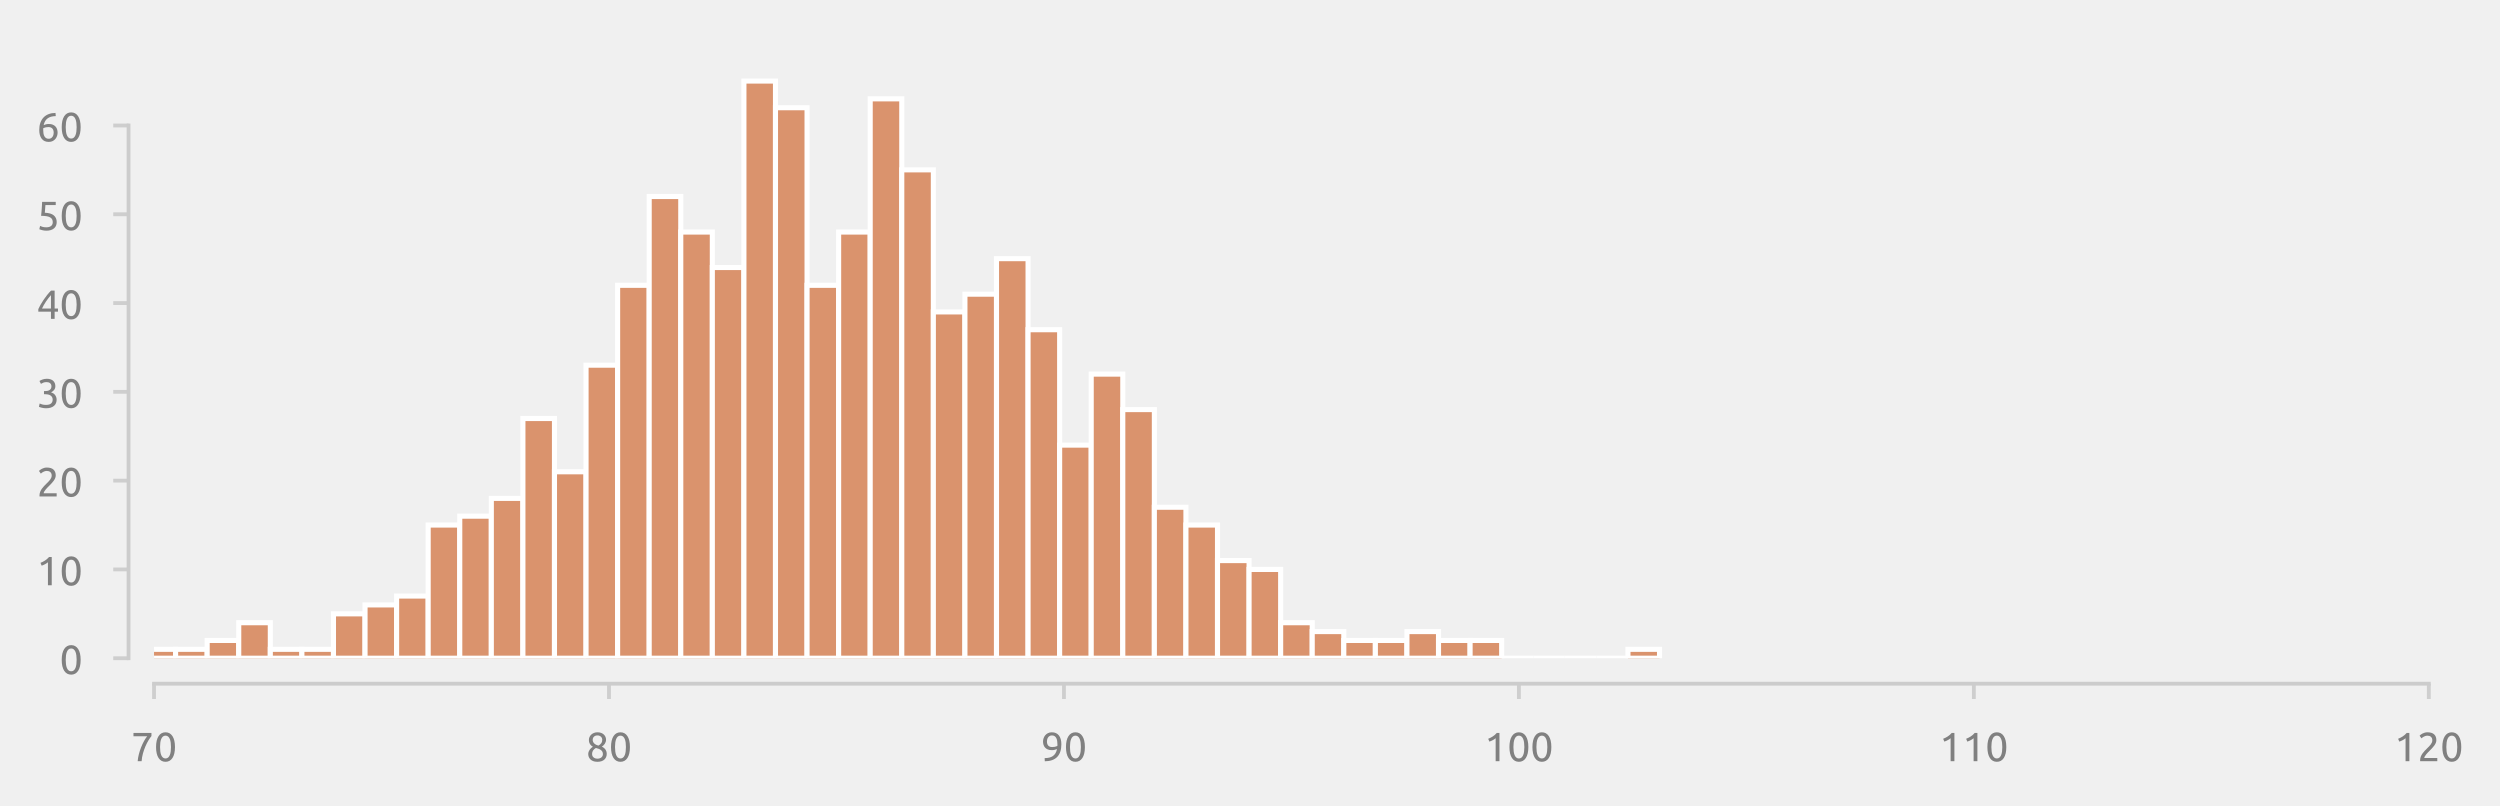
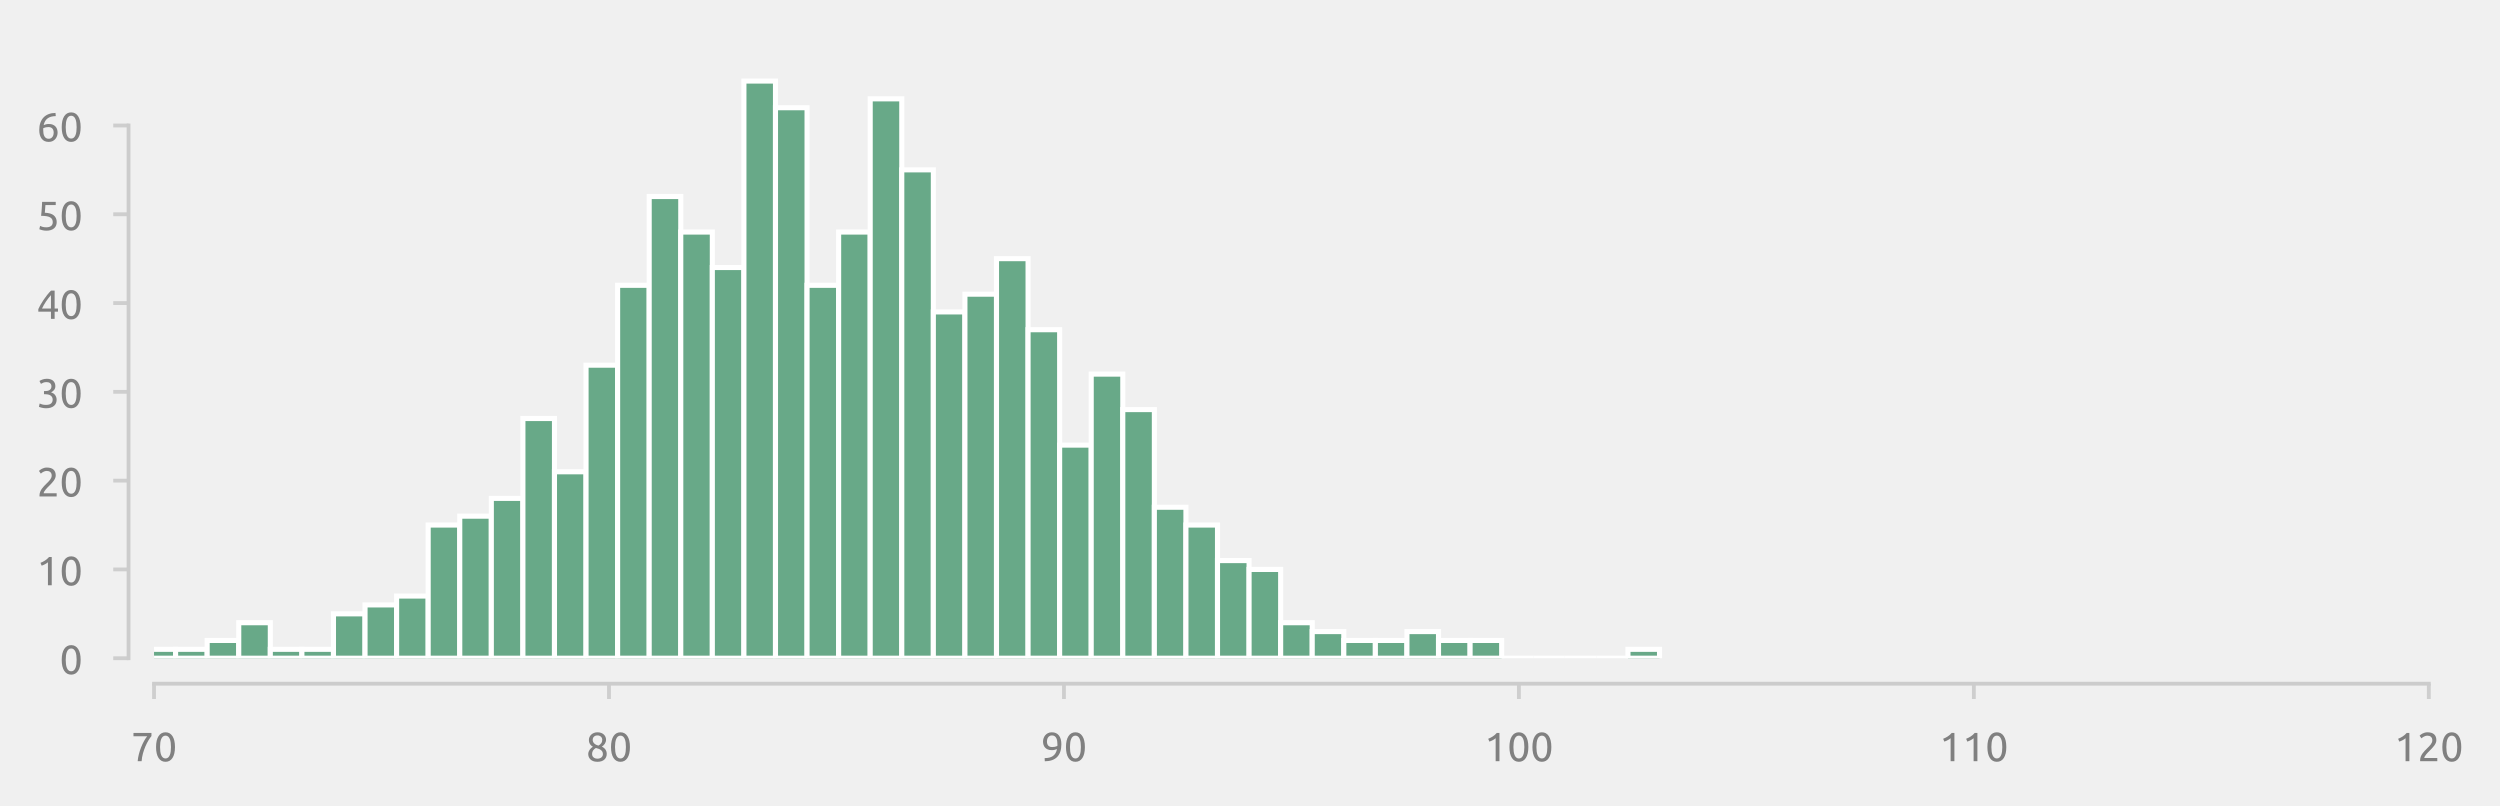
<svg xmlns="http://www.w3.org/2000/svg" xmlns:xlink="http://www.w3.org/1999/xlink" width="490.594pt" height="158.055pt" viewBox="0 0 490.594 158.055" version="1.1">
  <defs>
    <style type="text/css">*{stroke-linejoin: round; stroke-linecap: butt}</style>
  </defs>
  <g id="figure_1">
    <g id="patch_1">
      <path d="M 0 158.055  L 490.594 158.055  L 490.594 0  L 0 0  L 0 158.055  z " style="fill: none" />
    </g>
    <g id="axes_1">
      <g id="patch_2">
        <path d="M 30.225 129.168  L 476.625 129.168  L 476.625 7.2  L 30.225 7.2  L 30.225 129.168  z " style="fill: none" />
      </g>
      <g id="matplotlib.axis_1">
        <g id="xtick_1">
          <g id="line2d_1">
            <defs>
-               <path id="m1a60e7d90f" d="M 0 0  L 0 3  " style="stroke: #cecece; stroke-width: 0.75" />
+               <path id="m3b7f881c2c" d="M 0 0  L 0 3  " style="stroke: #cecece; stroke-width: 0.75" />
            </defs>
            <g>
-               <use xlink:href="#m1a60e7d90f" x="30.225" y="134.168" style="fill: #cecece; stroke: #cecece; stroke-width: 0.75" />
+               <use xlink:href="#m3b7f881c2c" x="30.225" y="134.168" style="fill: #cecece; stroke: #cecece; stroke-width: 0.75" />
            </g>
          </g>
          <g id="text_1">
            <g style="fill: #808080" transform="translate(25.7125 149.3755) scale(0.08 -0.08)">
              <defs>
                <path id="Ubuntu-37" d="M 1043 0  Q 1082 512 1226 1078  Q 1370 1645 1581 2179  Q 1792 2714 2045 3171  Q 2298 3629 2541 3917  L 384 3917  L 384 4435  L 3206 4435  L 3206 3942  Q 2995 3699 2739 3273  Q 2483 2848 2256 2320  Q 2029 1792 1865 1193  Q 1702 595 1664 0  L 1043 0  z " transform="scale(0.015625)" />
                <path id="Ubuntu-30" d="M 320 2221  Q 320 3334 713 3936  Q 1107 4538 1805 4538  Q 2502 4538 2896 3936  Q 3290 3334 3290 2221  Q 3290 1107 2896 505  Q 2502 -96 1805 -96  Q 1107 -96 713 505  Q 320 1107 320 2221  z M 2662 2221  Q 2662 2586 2620 2912  Q 2579 3238 2480 3481  Q 2381 3725 2214 3869  Q 2048 4013 1805 4013  Q 1562 4013 1395 3869  Q 1229 3725 1129 3481  Q 1030 3238 988 2912  Q 947 2586 947 2221  Q 947 1856 988 1529  Q 1030 1203 1129 960  Q 1229 717 1395 573  Q 1562 429 1805 429  Q 2048 429 2214 573  Q 2381 717 2480 960  Q 2579 1203 2620 1529  Q 2662 1856 2662 2221  z " transform="scale(0.015625)" />
              </defs>
              <use xlink:href="#Ubuntu-37" />
              <use xlink:href="#Ubuntu-30" x="56.4" />
            </g>
          </g>
        </g>
        <g id="xtick_2">
          <g id="line2d_2">
            <g>
-               <use xlink:href="#m1a60e7d90f" x="119.505" y="134.168" style="fill: #cecece; stroke: #cecece; stroke-width: 0.75" />
+               <use xlink:href="#m3b7f881c2c" x="119.505" y="134.168" style="fill: #cecece; stroke: #cecece; stroke-width: 0.75" />
            </g>
          </g>
          <g id="text_2">
            <g style="fill: #808080" transform="translate(114.9925 149.3755) scale(0.08 -0.08)">
              <defs>
                <path id="Ubuntu-38" d="M 3258 1152  Q 3258 883 3165 656  Q 3072 429 2889 259  Q 2707 90 2432 -3  Q 2157 -96 1798 -96  Q 1382 -96 1104 22  Q 826 141 659 320  Q 493 499 422 713  Q 352 928 352 1120  Q 352 1306 413 1475  Q 474 1645 573 1792  Q 672 1939 803 2057  Q 934 2176 1082 2266  Q 454 2624 454 3322  Q 454 3565 550 3785  Q 646 4006 822 4172  Q 998 4339 1248 4438  Q 1498 4538 1805 4538  Q 2163 4538 2419 4429  Q 2675 4320 2838 4150  Q 3002 3981 3075 3776  Q 3149 3571 3149 3379  Q 3149 3194 3094 3030  Q 3040 2867 2947 2726  Q 2854 2586 2736 2477  Q 2618 2368 2490 2285  Q 3245 1926 3258 1152  z M 954 1114  Q 954 998 995 873  Q 1037 749 1139 643  Q 1242 538 1402 467  Q 1562 397 1805 397  Q 2022 397 2185 461  Q 2349 525 2451 624  Q 2554 723 2605 851  Q 2656 979 2656 1114  Q 2656 1318 2579 1472  Q 2502 1626 2358 1741  Q 2214 1856 2012 1936  Q 1811 2016 1555 2074  Q 1267 1914 1110 1677  Q 954 1440 954 1114  z M 2554 3386  Q 2554 3482 2512 3597  Q 2470 3712 2380 3811  Q 2291 3910 2150 3977  Q 2010 4045 1805 4045  Q 1600 4045 1456 3981  Q 1312 3917 1222 3817  Q 1133 3718 1091 3600  Q 1050 3482 1050 3366  Q 1050 3226 1101 3085  Q 1152 2944 1261 2822  Q 1370 2701 1546 2605  Q 1722 2509 1965 2451  Q 2234 2611 2394 2825  Q 2554 3040 2554 3386  z " transform="scale(0.015625)" />
              </defs>
              <use xlink:href="#Ubuntu-38" />
              <use xlink:href="#Ubuntu-30" x="56.4" />
            </g>
          </g>
        </g>
        <g id="xtick_3">
          <g id="line2d_3">
            <g>
-               <use xlink:href="#m1a60e7d90f" x="208.785" y="134.168" style="fill: #cecece; stroke: #cecece; stroke-width: 0.75" />
+               <use xlink:href="#m3b7f881c2c" x="208.785" y="134.168" style="fill: #cecece; stroke: #cecece; stroke-width: 0.75" />
            </g>
          </g>
          <g id="text_3">
            <g style="fill: #808080" transform="translate(204.2725 149.3755) scale(0.08 -0.08)">
              <defs>
                <path id="Ubuntu-39" d="M 3206 2662  Q 3206 1344 2550 669  Q 1894 -6 602 -13  L 582 486  Q 986 486 1309 563  Q 1632 640 1875 809  Q 2118 979 2281 1248  Q 2445 1517 2522 1907  Q 2355 1830 2144 1782  Q 1933 1734 1709 1734  Q 1331 1734 1068 1846  Q 806 1958 640 2147  Q 474 2336 400 2582  Q 326 2829 326 3098  Q 326 3334 409 3590  Q 493 3846 662 4057  Q 832 4269 1094 4403  Q 1357 4538 1715 4538  Q 2080 4538 2358 4410  Q 2637 4282 2825 4038  Q 3014 3795 3110 3446  Q 3206 3098 3206 2662  z M 1773 2221  Q 1997 2221 2195 2262  Q 2394 2304 2579 2387  Q 2586 2458 2586 2525  Q 2586 2592 2586 2662  Q 2586 2938 2547 3190  Q 2509 3443 2409 3632  Q 2310 3821 2144 3933  Q 1978 4045 1722 4045  Q 1510 4045 1363 3955  Q 1216 3866 1120 3728  Q 1024 3590 982 3427  Q 941 3264 941 3110  Q 941 2675 1149 2448  Q 1357 2221 1773 2221  z " transform="scale(0.015625)" />
              </defs>
              <use xlink:href="#Ubuntu-39" />
              <use xlink:href="#Ubuntu-30" x="56.4" />
            </g>
          </g>
        </g>
        <g id="xtick_4">
          <g id="line2d_4">
            <g>
-               <use xlink:href="#m1a60e7d90f" x="298.065" y="134.168" style="fill: #cecece; stroke: #cecece; stroke-width: 0.75" />
+               <use xlink:href="#m3b7f881c2c" x="298.065" y="134.168" style="fill: #cecece; stroke: #cecece; stroke-width: 0.75" />
            </g>
          </g>
          <g id="text_4">
            <g style="fill: #808080" transform="translate(291.2962 149.3755) scale(0.08 -0.08)">
              <defs>
                <path id="Ubuntu-31" d="M 595 3520  Q 960 3661 1305 3881  Q 1651 4102 1939 4435  L 2362 4435  L 2362 0  L 1766 0  L 1766 3610  Q 1690 3539 1578 3462  Q 1466 3386 1334 3315  Q 1203 3245 1059 3181  Q 915 3117 781 3072  L 595 3520  z " transform="scale(0.015625)" />
              </defs>
              <use xlink:href="#Ubuntu-31" />
              <use xlink:href="#Ubuntu-30" x="56.4" />
              <use xlink:href="#Ubuntu-30" x="112.8" />
            </g>
          </g>
        </g>
        <g id="xtick_5">
          <g id="line2d_5">
            <g>
-               <use xlink:href="#m1a60e7d90f" x="387.345" y="134.168" style="fill: #cecece; stroke: #cecece; stroke-width: 0.75" />
+               <use xlink:href="#m3b7f881c2c" x="387.345" y="134.168" style="fill: #cecece; stroke: #cecece; stroke-width: 0.75" />
            </g>
          </g>
          <g id="text_5">
            <g style="fill: #808080" transform="translate(380.5763 149.3755) scale(0.08 -0.08)">
              <use xlink:href="#Ubuntu-31" />
              <use xlink:href="#Ubuntu-31" x="56.4" />
              <use xlink:href="#Ubuntu-30" x="112.8" />
            </g>
          </g>
        </g>
        <g id="xtick_6">
          <g id="line2d_6">
            <g>
-               <use xlink:href="#m1a60e7d90f" x="476.625" y="134.168" style="fill: #cecece; stroke: #cecece; stroke-width: 0.75" />
+               <use xlink:href="#m3b7f881c2c" x="476.625" y="134.168" style="fill: #cecece; stroke: #cecece; stroke-width: 0.75" />
            </g>
          </g>
          <g id="text_6">
            <g style="fill: #808080" transform="translate(469.8562 149.3755) scale(0.08 -0.08)">
              <defs>
                <path id="Ubuntu-32" d="M 2989 3302  Q 2989 3072 2896 2857  Q 2803 2643 2649 2435  Q 2496 2227 2304 2025  Q 2112 1824 1920 1632  Q 1811 1523 1667 1376  Q 1523 1229 1395 1069  Q 1267 909 1180 761  Q 1094 614 1094 506  L 3136 506  L 3136 0  L 448 0  Q 442 38 442 76  Q 442 115 442 147  Q 442 448 541 707  Q 640 966 800 1196  Q 960 1427 1158 1632  Q 1357 1837 1549 2029  Q 1709 2182 1853 2332  Q 1997 2483 2109 2633  Q 2221 2784 2288 2944  Q 2355 3104 2355 3283  Q 2355 3475 2294 3609  Q 2234 3744 2131 3833  Q 2029 3923 1891 3964  Q 1754 4006 1600 4006  Q 1414 4006 1260 3955  Q 1107 3904 985 3837  Q 864 3770 781 3696  Q 698 3622 653 3584  L 358 4006  Q 416 4070 531 4163  Q 646 4256 806 4339  Q 966 4422 1164 4480  Q 1363 4538 1594 4538  Q 2291 4538 2640 4214  Q 2989 3891 2989 3302  z " transform="scale(0.015625)" />
              </defs>
              <use xlink:href="#Ubuntu-31" />
              <use xlink:href="#Ubuntu-32" x="56.4" />
              <use xlink:href="#Ubuntu-30" x="112.8" />
            </g>
          </g>
        </g>
      </g>
      <g id="matplotlib.axis_2">
        <g id="ytick_1">
          <g id="line2d_7">
            <defs>
-               <path id="m654bcc4383" d="M 0 0  L -3 0  " style="stroke: #cecece; stroke-width: 0.75" />
+               <path id="m7bfd64bc54" d="M 0 0  L -3 0  " style="stroke: #cecece; stroke-width: 0.75" />
            </defs>
            <g>
-               <use xlink:href="#m654bcc4383" x="25.225" y="129.168" style="fill: #cecece; stroke: #cecece; stroke-width: 0.75" />
+               <use xlink:href="#m7bfd64bc54" x="25.225" y="129.168" style="fill: #cecece; stroke: #cecece; stroke-width: 0.75" />
            </g>
          </g>
          <g id="text_7">
            <g style="fill: #808080" transform="translate(11.7125 132.2717) scale(0.08 -0.08)">
              <use xlink:href="#Ubuntu-30" />
            </g>
          </g>
        </g>
        <g id="ytick_2">
          <g id="line2d_8">
            <g>
-               <use xlink:href="#m654bcc4383" x="25.225" y="111.744" style="fill: #cecece; stroke: #cecece; stroke-width: 0.75" />
+               <use xlink:href="#m7bfd64bc54" x="25.225" y="111.744" style="fill: #cecece; stroke: #cecece; stroke-width: 0.75" />
            </g>
          </g>
          <g id="text_8">
            <g style="fill: #808080" transform="translate(7.2 114.8478) scale(0.08 -0.08)">
              <use xlink:href="#Ubuntu-31" />
              <use xlink:href="#Ubuntu-30" x="56.4" />
            </g>
          </g>
        </g>
        <g id="ytick_3">
          <g id="line2d_9">
            <g>
-               <use xlink:href="#m654bcc4383" x="25.225" y="94.32" style="fill: #cecece; stroke: #cecece; stroke-width: 0.75" />
+               <use xlink:href="#m7bfd64bc54" x="25.225" y="94.32" style="fill: #cecece; stroke: #cecece; stroke-width: 0.75" />
            </g>
          </g>
          <g id="text_9">
            <g style="fill: #808080" transform="translate(7.2 97.42375) scale(0.08 -0.08)">
              <use xlink:href="#Ubuntu-32" />
              <use xlink:href="#Ubuntu-30" x="56.4" />
            </g>
          </g>
        </g>
        <g id="ytick_4">
          <g id="line2d_10">
            <g>
-               <use xlink:href="#m654bcc4383" x="25.225" y="76.896" style="fill: #cecece; stroke: #cecece; stroke-width: 0.75" />
+               <use xlink:href="#m7bfd64bc54" x="25.225" y="76.896" style="fill: #cecece; stroke: #cecece; stroke-width: 0.75" />
            </g>
          </g>
          <g id="text_10">
            <g style="fill: #808080" transform="translate(7.2 79.99975) scale(0.08 -0.08)">
              <defs>
                <path id="Ubuntu-33" d="M 1446 435  Q 2016 435 2262 659  Q 2509 883 2509 1261  Q 2509 1504 2406 1670  Q 2304 1837 2137 1936  Q 1971 2035 1750 2076  Q 1530 2118 1299 2118  L 1146 2118  L 1146 2605  L 1357 2605  Q 1517 2605 1686 2637  Q 1856 2669 1997 2752  Q 2138 2835 2227 2979  Q 2317 3123 2317 3341  Q 2317 3520 2253 3648  Q 2189 3776 2083 3859  Q 1978 3942 1840 3977  Q 1702 4013 1549 4013  Q 1242 4013 1027 3923  Q 813 3834 666 3738  L 435 4192  Q 512 4243 630 4304  Q 749 4365 896 4416  Q 1043 4467 1212 4502  Q 1382 4538 1568 4538  Q 1920 4538 2176 4451  Q 2432 4365 2598 4208  Q 2765 4051 2848 3836  Q 2931 3622 2931 3373  Q 2931 3027 2732 2780  Q 2534 2534 2253 2406  Q 2426 2355 2586 2259  Q 2746 2163 2864 2016  Q 2982 1869 3056 1677  Q 3130 1485 3130 1248  Q 3130 960 3030 713  Q 2931 467 2723 288  Q 2515 109 2201 6  Q 1888 -96 1459 -96  Q 1293 -96 1117 -70  Q 941 -45 787 -6  Q 634 32 518 70  Q 403 109 352 134  L 467 653  Q 576 602 829 518  Q 1082 435 1446 435  z " transform="scale(0.015625)" />
              </defs>
              <use xlink:href="#Ubuntu-33" />
              <use xlink:href="#Ubuntu-30" x="56.4" />
            </g>
          </g>
        </g>
        <g id="ytick_5">
          <g id="line2d_11">
            <g>
-               <use xlink:href="#m654bcc4383" x="25.225" y="59.472" style="fill: #cecece; stroke: #cecece; stroke-width: 0.75" />
+               <use xlink:href="#m7bfd64bc54" x="25.225" y="59.472" style="fill: #cecece; stroke: #cecece; stroke-width: 0.75" />
            </g>
          </g>
          <g id="text_11">
            <g style="fill: #808080" transform="translate(7.2 62.57575) scale(0.08 -0.08)">
              <defs>
                <path id="Ubuntu-34" d="M 256 1536  Q 378 1818 589 2192  Q 800 2566 1065 2963  Q 1331 3360 1635 3744  Q 1939 4128 2246 4435  L 2816 4435  L 2816 1619  L 3341 1619  L 3341 1133  L 2816 1133  L 2816 0  L 2240 0  L 2240 1133  L 256 1133  L 256 1536  z M 2240 3731  Q 2048 3526 1853 3273  Q 1658 3021 1472 2745  Q 1286 2470 1123 2182  Q 960 1894 832 1619  L 2240 1619  L 2240 3731  z " transform="scale(0.015625)" />
              </defs>
              <use xlink:href="#Ubuntu-34" />
              <use xlink:href="#Ubuntu-30" x="56.4" />
            </g>
          </g>
        </g>
        <g id="ytick_6">
          <g id="line2d_12">
            <g>
-               <use xlink:href="#m654bcc4383" x="25.225" y="42.048" style="fill: #cecece; stroke: #cecece; stroke-width: 0.75" />
+               <use xlink:href="#m7bfd64bc54" x="25.225" y="42.048" style="fill: #cecece; stroke: #cecece; stroke-width: 0.75" />
            </g>
          </g>
          <g id="text_12">
            <g style="fill: #808080" transform="translate(7.2 45.15175) scale(0.08 -0.08)">
              <defs>
                <path id="Ubuntu-35" d="M 1274 2726  Q 2240 2688 2691 2304  Q 3142 1920 3142 1261  Q 3142 966 3043 716  Q 2944 467 2742 288  Q 2541 109 2233 6  Q 1926 -96 1504 -96  Q 1338 -96 1165 -70  Q 992 -45 845 -6  Q 698 32 582 70  Q 467 109 416 134  L 531 653  Q 640 602 886 518  Q 1133 435 1491 435  Q 1779 435 1974 499  Q 2170 563 2291 672  Q 2413 781 2467 925  Q 2522 1069 2522 1229  Q 2522 1472 2438 1661  Q 2355 1850 2144 1978  Q 1933 2106 1581 2173  Q 1229 2240 691 2240  Q 730 2554 752 2829  Q 774 3104 793 3366  Q 813 3629 825 3888  Q 838 4147 851 4435  L 2989 4435  L 2989 3930  L 1370 3930  Q 1363 3834 1350 3670  Q 1338 3507 1325 3331  Q 1312 3155 1299 2988  Q 1286 2822 1274 2726  z " transform="scale(0.015625)" />
              </defs>
              <use xlink:href="#Ubuntu-35" />
              <use xlink:href="#Ubuntu-30" x="56.4" />
            </g>
          </g>
        </g>
        <g id="ytick_7">
          <g id="line2d_13">
            <g>
-               <use xlink:href="#m654bcc4383" x="25.225" y="24.624" style="fill: #cecece; stroke: #cecece; stroke-width: 0.75" />
+               <use xlink:href="#m7bfd64bc54" x="25.225" y="24.624" style="fill: #cecece; stroke: #cecece; stroke-width: 0.75" />
            </g>
          </g>
          <g id="text_13">
            <g style="fill: #808080" transform="translate(7.2 27.72775) scale(0.08 -0.08)">
              <defs>
                <path id="Ubuntu-36" d="M 403 1779  Q 403 2426 582 2922  Q 762 3418 1091 3757  Q 1421 4096 1891 4272  Q 2362 4448 2950 4454  L 2995 3955  Q 2618 3949 2307 3872  Q 1997 3795 1753 3628  Q 1510 3462 1344 3196  Q 1178 2931 1094 2541  Q 1261 2618 1469 2669  Q 1677 2720 1901 2720  Q 2278 2720 2540 2605  Q 2803 2490 2969 2301  Q 3136 2112 3209 1865  Q 3283 1619 3283 1350  Q 3283 1107 3200 851  Q 3117 595 2947 384  Q 2778 173 2515 38  Q 2253 -96 1894 -96  Q 1165 -96 784 403  Q 403 902 403 1779  z M 1837 2234  Q 1613 2234 1421 2192  Q 1229 2150 1037 2067  Q 1030 1997 1027 1923  Q 1024 1850 1024 1779  Q 1024 1498 1062 1248  Q 1101 998 1200 809  Q 1299 621 1465 509  Q 1632 397 1888 397  Q 2099 397 2246 486  Q 2394 576 2490 717  Q 2586 858 2627 1021  Q 2669 1184 2669 1338  Q 2669 1773 2461 2003  Q 2253 2234 1837 2234  z " transform="scale(0.015625)" />
              </defs>
              <use xlink:href="#Ubuntu-36" />
              <use xlink:href="#Ubuntu-30" x="56.4" />
            </g>
          </g>
        </g>
      </g>
      <g id="patch_3">
-         <path d="M 15.871 129.168  L 22.067 129.168  L 22.067 123.941  L 15.871 123.941  z " clip-path="url(#pe53baadefe)" style="fill: #da936d; stroke: #ffffff; stroke-linejoin: miter" />
+         <path d="M 15.871 129.168  L 22.067 129.168  L 22.067 123.941  L 15.871 123.941  z " clip-path="url(#pe87c9314b7)" style="fill: #68a988; stroke: #ffffff; stroke-linejoin: miter" />
      </g>
      <g id="patch_4">
-         <path d="M 22.067 129.168  L 28.263 129.168  L 28.263 129.168  L 22.067 129.168  z " clip-path="url(#pe53baadefe)" style="fill: #da936d; stroke: #ffffff; stroke-linejoin: miter" />
+         <path d="M 22.067 129.168  L 28.263 129.168  L 28.263 129.168  L 22.067 129.168  z " clip-path="url(#pe87c9314b7)" style="fill: #68a988; stroke: #ffffff; stroke-linejoin: miter" />
      </g>
      <g id="patch_5">
-         <path d="M 28.263 129.168  L 34.459 129.168  L 34.459 127.426  L 28.263 127.426  z " clip-path="url(#pe53baadefe)" style="fill: #da936d; stroke: #ffffff; stroke-linejoin: miter" />
+         <path d="M 28.263 129.168  L 34.459 129.168  L 34.459 127.426  L 28.263 127.426  z " clip-path="url(#pe87c9314b7)" style="fill: #68a988; stroke: #ffffff; stroke-linejoin: miter" />
      </g>
      <g id="patch_6">
-         <path d="M 34.459 129.168  L 40.655 129.168  L 40.655 127.426  L 34.459 127.426  z " clip-path="url(#pe53baadefe)" style="fill: #da936d; stroke: #ffffff; stroke-linejoin: miter" />
+         <path d="M 34.459 129.168  L 40.655 129.168  L 40.655 127.426  L 34.459 127.426  z " clip-path="url(#pe87c9314b7)" style="fill: #68a988; stroke: #ffffff; stroke-linejoin: miter" />
      </g>
      <g id="patch_7">
-         <path d="M 40.655 129.168  L 46.85 129.168  L 46.85 125.683  L 40.655 125.683  z " clip-path="url(#pe53baadefe)" style="fill: #da936d; stroke: #ffffff; stroke-linejoin: miter" />
+         <path d="M 40.655 129.168  L 46.85 129.168  L 46.85 125.683  L 40.655 125.683  z " clip-path="url(#pe87c9314b7)" style="fill: #68a988; stroke: #ffffff; stroke-linejoin: miter" />
      </g>
      <g id="patch_8">
-         <path d="M 46.85 129.168  L 53.046 129.168  L 53.046 122.198  L 46.85 122.198  z " clip-path="url(#pe53baadefe)" style="fill: #da936d; stroke: #ffffff; stroke-linejoin: miter" />
+         <path d="M 46.85 129.168  L 53.046 129.168  L 53.046 122.198  L 46.85 122.198  z " clip-path="url(#pe87c9314b7)" style="fill: #68a988; stroke: #ffffff; stroke-linejoin: miter" />
      </g>
      <g id="patch_9">
-         <path d="M 53.046 129.168  L 59.242 129.168  L 59.242 127.426  L 53.046 127.426  z " clip-path="url(#pe53baadefe)" style="fill: #da936d; stroke: #ffffff; stroke-linejoin: miter" />
+         <path d="M 53.046 129.168  L 59.242 129.168  L 59.242 127.426  L 53.046 127.426  z " clip-path="url(#pe87c9314b7)" style="fill: #68a988; stroke: #ffffff; stroke-linejoin: miter" />
      </g>
      <g id="patch_10">
-         <path d="M 59.242 129.168  L 65.438 129.168  L 65.438 127.426  L 59.242 127.426  z " clip-path="url(#pe53baadefe)" style="fill: #da936d; stroke: #ffffff; stroke-linejoin: miter" />
+         <path d="M 59.242 129.168  L 65.438 129.168  L 65.438 127.426  L 59.242 127.426  z " clip-path="url(#pe87c9314b7)" style="fill: #68a988; stroke: #ffffff; stroke-linejoin: miter" />
      </g>
      <g id="patch_11">
-         <path d="M 65.438 129.168  L 71.634 129.168  L 71.634 120.456  L 65.438 120.456  z " clip-path="url(#pe53baadefe)" style="fill: #da936d; stroke: #ffffff; stroke-linejoin: miter" />
+         <path d="M 65.438 129.168  L 71.634 129.168  L 71.634 120.456  L 65.438 120.456  z " clip-path="url(#pe87c9314b7)" style="fill: #68a988; stroke: #ffffff; stroke-linejoin: miter" />
      </g>
      <g id="patch_12">
-         <path d="M 71.634 129.168  L 77.829 129.168  L 77.829 118.714  L 71.634 118.714  z " clip-path="url(#pe53baadefe)" style="fill: #da936d; stroke: #ffffff; stroke-linejoin: miter" />
+         <path d="M 71.634 129.168  L 77.829 129.168  L 77.829 118.714  L 71.634 118.714  z " clip-path="url(#pe87c9314b7)" style="fill: #68a988; stroke: #ffffff; stroke-linejoin: miter" />
      </g>
      <g id="patch_13">
-         <path d="M 77.829 129.168  L 84.025 129.168  L 84.025 116.971  L 77.829 116.971  z " clip-path="url(#pe53baadefe)" style="fill: #da936d; stroke: #ffffff; stroke-linejoin: miter" />
+         <path d="M 77.829 129.168  L 84.025 129.168  L 84.025 116.971  L 77.829 116.971  z " clip-path="url(#pe87c9314b7)" style="fill: #68a988; stroke: #ffffff; stroke-linejoin: miter" />
      </g>
      <g id="patch_14">
-         <path d="M 84.025 129.168  L 90.221 129.168  L 90.221 103.032  L 84.025 103.032  z " clip-path="url(#pe53baadefe)" style="fill: #da936d; stroke: #ffffff; stroke-linejoin: miter" />
+         <path d="M 84.025 129.168  L 90.221 129.168  L 90.221 103.032  L 84.025 103.032  z " clip-path="url(#pe87c9314b7)" style="fill: #68a988; stroke: #ffffff; stroke-linejoin: miter" />
      </g>
      <g id="patch_15">
-         <path d="M 90.221 129.168  L 96.417 129.168  L 96.417 101.29  L 90.221 101.29  z " clip-path="url(#pe53baadefe)" style="fill: #da936d; stroke: #ffffff; stroke-linejoin: miter" />
+         <path d="M 90.221 129.168  L 96.417 129.168  L 96.417 101.29  L 90.221 101.29  z " clip-path="url(#pe87c9314b7)" style="fill: #68a988; stroke: #ffffff; stroke-linejoin: miter" />
      </g>
      <g id="patch_16">
-         <path d="M 96.417 129.168  L 102.613 129.168  L 102.613 97.805  L 96.417 97.805  z " clip-path="url(#pe53baadefe)" style="fill: #da936d; stroke: #ffffff; stroke-linejoin: miter" />
+         <path d="M 96.417 129.168  L 102.613 129.168  L 102.613 97.805  L 96.417 97.805  z " clip-path="url(#pe87c9314b7)" style="fill: #68a988; stroke: #ffffff; stroke-linejoin: miter" />
      </g>
      <g id="patch_17">
-         <path d="M 102.613 129.168  L 108.808 129.168  L 108.808 82.123  L 102.613 82.123  z " clip-path="url(#pe53baadefe)" style="fill: #da936d; stroke: #ffffff; stroke-linejoin: miter" />
+         <path d="M 102.613 129.168  L 108.808 129.168  L 108.808 82.123  L 102.613 82.123  z " clip-path="url(#pe87c9314b7)" style="fill: #68a988; stroke: #ffffff; stroke-linejoin: miter" />
      </g>
      <g id="patch_18">
-         <path d="M 108.808 129.168  L 115.004 129.168  L 115.004 92.578  L 108.808 92.578  z " clip-path="url(#pe53baadefe)" style="fill: #da936d; stroke: #ffffff; stroke-linejoin: miter" />
+         <path d="M 108.808 129.168  L 115.004 129.168  L 115.004 92.578  L 108.808 92.578  z " clip-path="url(#pe87c9314b7)" style="fill: #68a988; stroke: #ffffff; stroke-linejoin: miter" />
      </g>
      <g id="patch_19">
-         <path d="M 115.004 129.168  L 121.2 129.168  L 121.2 71.669  L 115.004 71.669  z " clip-path="url(#pe53baadefe)" style="fill: #da936d; stroke: #ffffff; stroke-linejoin: miter" />
+         <path d="M 115.004 129.168  L 121.2 129.168  L 121.2 71.669  L 115.004 71.669  z " clip-path="url(#pe87c9314b7)" style="fill: #68a988; stroke: #ffffff; stroke-linejoin: miter" />
      </g>
      <g id="patch_20">
-         <path d="M 121.2 129.168  L 127.396 129.168  L 127.396 55.987  L 121.2 55.987  z " clip-path="url(#pe53baadefe)" style="fill: #da936d; stroke: #ffffff; stroke-linejoin: miter" />
+         <path d="M 121.2 129.168  L 127.396 129.168  L 127.396 55.987  L 121.2 55.987  z " clip-path="url(#pe87c9314b7)" style="fill: #68a988; stroke: #ffffff; stroke-linejoin: miter" />
      </g>
      <g id="patch_21">
-         <path d="M 127.396 129.168  L 133.592 129.168  L 133.592 38.563  L 127.396 38.563  z " clip-path="url(#pe53baadefe)" style="fill: #da936d; stroke: #ffffff; stroke-linejoin: miter" />
+         <path d="M 127.396 129.168  L 133.592 129.168  L 133.592 38.563  L 127.396 38.563  z " clip-path="url(#pe87c9314b7)" style="fill: #68a988; stroke: #ffffff; stroke-linejoin: miter" />
      </g>
      <g id="patch_22">
-         <path d="M 133.592 129.168  L 139.787 129.168  L 139.787 45.533  L 133.592 45.533  z " clip-path="url(#pe53baadefe)" style="fill: #da936d; stroke: #ffffff; stroke-linejoin: miter" />
+         <path d="M 133.592 129.168  L 139.787 129.168  L 139.787 45.533  L 133.592 45.533  z " clip-path="url(#pe87c9314b7)" style="fill: #68a988; stroke: #ffffff; stroke-linejoin: miter" />
      </g>
      <g id="patch_23">
-         <path d="M 139.787 129.168  L 145.983 129.168  L 145.983 52.502  L 139.787 52.502  z " clip-path="url(#pe53baadefe)" style="fill: #da936d; stroke: #ffffff; stroke-linejoin: miter" />
+         <path d="M 139.787 129.168  L 145.983 129.168  L 145.983 52.502  L 139.787 52.502  z " clip-path="url(#pe87c9314b7)" style="fill: #68a988; stroke: #ffffff; stroke-linejoin: miter" />
      </g>
      <g id="patch_24">
-         <path d="M 145.983 129.168  L 152.179 129.168  L 152.179 15.912  L 145.983 15.912  z " clip-path="url(#pe53baadefe)" style="fill: #da936d; stroke: #ffffff; stroke-linejoin: miter" />
+         <path d="M 145.983 129.168  L 152.179 129.168  L 152.179 15.912  L 145.983 15.912  z " clip-path="url(#pe87c9314b7)" style="fill: #68a988; stroke: #ffffff; stroke-linejoin: miter" />
      </g>
      <g id="patch_25">
-         <path d="M 152.179 129.168  L 158.375 129.168  L 158.375 21.139  L 152.179 21.139  z " clip-path="url(#pe53baadefe)" style="fill: #da936d; stroke: #ffffff; stroke-linejoin: miter" />
+         <path d="M 152.179 129.168  L 158.375 129.168  L 158.375 21.139  L 152.179 21.139  z " clip-path="url(#pe87c9314b7)" style="fill: #68a988; stroke: #ffffff; stroke-linejoin: miter" />
      </g>
      <g id="patch_26">
-         <path d="M 158.375 129.168  L 164.571 129.168  L 164.571 55.987  L 158.375 55.987  z " clip-path="url(#pe53baadefe)" style="fill: #da936d; stroke: #ffffff; stroke-linejoin: miter" />
+         <path d="M 158.375 129.168  L 164.571 129.168  L 164.571 55.987  L 158.375 55.987  z " clip-path="url(#pe87c9314b7)" style="fill: #68a988; stroke: #ffffff; stroke-linejoin: miter" />
      </g>
      <g id="patch_27">
-         <path d="M 164.571 129.168  L 170.766 129.168  L 170.766 45.533  L 164.571 45.533  z " clip-path="url(#pe53baadefe)" style="fill: #da936d; stroke: #ffffff; stroke-linejoin: miter" />
+         <path d="M 164.571 129.168  L 170.766 129.168  L 170.766 45.533  L 164.571 45.533  z " clip-path="url(#pe87c9314b7)" style="fill: #68a988; stroke: #ffffff; stroke-linejoin: miter" />
      </g>
      <g id="patch_28">
-         <path d="M 170.766 129.168  L 176.962 129.168  L 176.962 19.397  L 170.766 19.397  z " clip-path="url(#pe53baadefe)" style="fill: #da936d; stroke: #ffffff; stroke-linejoin: miter" />
+         <path d="M 170.766 129.168  L 176.962 129.168  L 176.962 19.397  L 170.766 19.397  z " clip-path="url(#pe87c9314b7)" style="fill: #68a988; stroke: #ffffff; stroke-linejoin: miter" />
      </g>
      <g id="patch_29">
-         <path d="M 176.962 129.168  L 183.158 129.168  L 183.158 33.336  L 176.962 33.336  z " clip-path="url(#pe53baadefe)" style="fill: #da936d; stroke: #ffffff; stroke-linejoin: miter" />
+         <path d="M 176.962 129.168  L 183.158 129.168  L 183.158 33.336  L 176.962 33.336  z " clip-path="url(#pe87c9314b7)" style="fill: #68a988; stroke: #ffffff; stroke-linejoin: miter" />
      </g>
      <g id="patch_30">
-         <path d="M 183.158 129.168  L 189.354 129.168  L 189.354 61.214  L 183.158 61.214  z " clip-path="url(#pe53baadefe)" style="fill: #da936d; stroke: #ffffff; stroke-linejoin: miter" />
+         <path d="M 183.158 129.168  L 189.354 129.168  L 189.354 61.214  L 183.158 61.214  z " clip-path="url(#pe87c9314b7)" style="fill: #68a988; stroke: #ffffff; stroke-linejoin: miter" />
      </g>
      <g id="patch_31">
-         <path d="M 189.354 129.168  L 195.55 129.168  L 195.55 57.73  L 189.354 57.73  z " clip-path="url(#pe53baadefe)" style="fill: #da936d; stroke: #ffffff; stroke-linejoin: miter" />
+         <path d="M 189.354 129.168  L 195.55 129.168  L 195.55 57.73  L 189.354 57.73  z " clip-path="url(#pe87c9314b7)" style="fill: #68a988; stroke: #ffffff; stroke-linejoin: miter" />
      </g>
      <g id="patch_32">
-         <path d="M 195.55 129.168  L 201.745 129.168  L 201.745 50.76  L 195.55 50.76  z " clip-path="url(#pe53baadefe)" style="fill: #da936d; stroke: #ffffff; stroke-linejoin: miter" />
+         <path d="M 195.55 129.168  L 201.745 129.168  L 201.745 50.76  L 195.55 50.76  z " clip-path="url(#pe87c9314b7)" style="fill: #68a988; stroke: #ffffff; stroke-linejoin: miter" />
      </g>
      <g id="patch_33">
-         <path d="M 201.745 129.168  L 207.941 129.168  L 207.941 64.699  L 201.745 64.699  z " clip-path="url(#pe53baadefe)" style="fill: #da936d; stroke: #ffffff; stroke-linejoin: miter" />
+         <path d="M 201.745 129.168  L 207.941 129.168  L 207.941 64.699  L 201.745 64.699  z " clip-path="url(#pe87c9314b7)" style="fill: #68a988; stroke: #ffffff; stroke-linejoin: miter" />
      </g>
      <g id="patch_34">
-         <path d="M 207.941 129.168  L 214.137 129.168  L 214.137 87.35  L 207.941 87.35  z " clip-path="url(#pe53baadefe)" style="fill: #da936d; stroke: #ffffff; stroke-linejoin: miter" />
+         <path d="M 207.941 129.168  L 214.137 129.168  L 214.137 87.35  L 207.941 87.35  z " clip-path="url(#pe87c9314b7)" style="fill: #68a988; stroke: #ffffff; stroke-linejoin: miter" />
      </g>
      <g id="patch_35">
-         <path d="M 214.137 129.168  L 220.333 129.168  L 220.333 73.411  L 214.137 73.411  z " clip-path="url(#pe53baadefe)" style="fill: #da936d; stroke: #ffffff; stroke-linejoin: miter" />
+         <path d="M 214.137 129.168  L 220.333 129.168  L 220.333 73.411  L 214.137 73.411  z " clip-path="url(#pe87c9314b7)" style="fill: #68a988; stroke: #ffffff; stroke-linejoin: miter" />
      </g>
      <g id="patch_36">
-         <path d="M 220.333 129.168  L 226.529 129.168  L 226.529 80.381  L 220.333 80.381  z " clip-path="url(#pe53baadefe)" style="fill: #da936d; stroke: #ffffff; stroke-linejoin: miter" />
+         <path d="M 220.333 129.168  L 226.529 129.168  L 226.529 80.381  L 220.333 80.381  z " clip-path="url(#pe87c9314b7)" style="fill: #68a988; stroke: #ffffff; stroke-linejoin: miter" />
      </g>
      <g id="patch_37">
-         <path d="M 226.529 129.168  L 232.724 129.168  L 232.724 99.547  L 226.529 99.547  z " clip-path="url(#pe53baadefe)" style="fill: #da936d; stroke: #ffffff; stroke-linejoin: miter" />
+         <path d="M 226.529 129.168  L 232.724 129.168  L 232.724 99.547  L 226.529 99.547  z " clip-path="url(#pe87c9314b7)" style="fill: #68a988; stroke: #ffffff; stroke-linejoin: miter" />
      </g>
      <g id="patch_38">
-         <path d="M 232.724 129.168  L 238.92 129.168  L 238.92 103.032  L 232.724 103.032  z " clip-path="url(#pe53baadefe)" style="fill: #da936d; stroke: #ffffff; stroke-linejoin: miter" />
+         <path d="M 232.724 129.168  L 238.92 129.168  L 238.92 103.032  L 232.724 103.032  z " clip-path="url(#pe87c9314b7)" style="fill: #68a988; stroke: #ffffff; stroke-linejoin: miter" />
      </g>
      <g id="patch_39">
-         <path d="M 238.92 129.168  L 245.116 129.168  L 245.116 110.002  L 238.92 110.002  z " clip-path="url(#pe53baadefe)" style="fill: #da936d; stroke: #ffffff; stroke-linejoin: miter" />
+         <path d="M 238.92 129.168  L 245.116 129.168  L 245.116 110.002  L 238.92 110.002  z " clip-path="url(#pe87c9314b7)" style="fill: #68a988; stroke: #ffffff; stroke-linejoin: miter" />
      </g>
      <g id="patch_40">
-         <path d="M 245.116 129.168  L 251.312 129.168  L 251.312 111.744  L 245.116 111.744  z " clip-path="url(#pe53baadefe)" style="fill: #da936d; stroke: #ffffff; stroke-linejoin: miter" />
+         <path d="M 245.116 129.168  L 251.312 129.168  L 251.312 111.744  L 245.116 111.744  z " clip-path="url(#pe87c9314b7)" style="fill: #68a988; stroke: #ffffff; stroke-linejoin: miter" />
      </g>
      <g id="patch_41">
-         <path d="M 251.312 129.168  L 257.508 129.168  L 257.508 122.198  L 251.312 122.198  z " clip-path="url(#pe53baadefe)" style="fill: #da936d; stroke: #ffffff; stroke-linejoin: miter" />
+         <path d="M 251.312 129.168  L 257.508 129.168  L 257.508 122.198  L 251.312 122.198  z " clip-path="url(#pe87c9314b7)" style="fill: #68a988; stroke: #ffffff; stroke-linejoin: miter" />
      </g>
      <g id="patch_42">
-         <path d="M 257.508 129.168  L 263.703 129.168  L 263.703 123.941  L 257.508 123.941  z " clip-path="url(#pe53baadefe)" style="fill: #da936d; stroke: #ffffff; stroke-linejoin: miter" />
+         <path d="M 257.508 129.168  L 263.703 129.168  L 263.703 123.941  L 257.508 123.941  z " clip-path="url(#pe87c9314b7)" style="fill: #68a988; stroke: #ffffff; stroke-linejoin: miter" />
      </g>
      <g id="patch_43">
-         <path d="M 263.703 129.168  L 269.899 129.168  L 269.899 125.683  L 263.703 125.683  z " clip-path="url(#pe53baadefe)" style="fill: #da936d; stroke: #ffffff; stroke-linejoin: miter" />
+         <path d="M 263.703 129.168  L 269.899 129.168  L 269.899 125.683  L 263.703 125.683  z " clip-path="url(#pe87c9314b7)" style="fill: #68a988; stroke: #ffffff; stroke-linejoin: miter" />
      </g>
      <g id="patch_44">
-         <path d="M 269.899 129.168  L 276.095 129.168  L 276.095 125.683  L 269.899 125.683  z " clip-path="url(#pe53baadefe)" style="fill: #da936d; stroke: #ffffff; stroke-linejoin: miter" />
+         <path d="M 269.899 129.168  L 276.095 129.168  L 276.095 125.683  L 269.899 125.683  z " clip-path="url(#pe87c9314b7)" style="fill: #68a988; stroke: #ffffff; stroke-linejoin: miter" />
      </g>
      <g id="patch_45">
-         <path d="M 276.095 129.168  L 282.291 129.168  L 282.291 123.941  L 276.095 123.941  z " clip-path="url(#pe53baadefe)" style="fill: #da936d; stroke: #ffffff; stroke-linejoin: miter" />
+         <path d="M 276.095 129.168  L 282.291 129.168  L 282.291 123.941  L 276.095 123.941  z " clip-path="url(#pe87c9314b7)" style="fill: #68a988; stroke: #ffffff; stroke-linejoin: miter" />
      </g>
      <g id="patch_46">
-         <path d="M 282.291 129.168  L 288.487 129.168  L 288.487 125.683  L 282.291 125.683  z " clip-path="url(#pe53baadefe)" style="fill: #da936d; stroke: #ffffff; stroke-linejoin: miter" />
+         <path d="M 282.291 129.168  L 288.487 129.168  L 288.487 125.683  L 282.291 125.683  z " clip-path="url(#pe87c9314b7)" style="fill: #68a988; stroke: #ffffff; stroke-linejoin: miter" />
      </g>
      <g id="patch_47">
-         <path d="M 288.487 129.168  L 294.682 129.168  L 294.682 125.683  L 288.487 125.683  z " clip-path="url(#pe53baadefe)" style="fill: #da936d; stroke: #ffffff; stroke-linejoin: miter" />
+         <path d="M 288.487 129.168  L 294.682 129.168  L 294.682 125.683  L 288.487 125.683  z " clip-path="url(#pe87c9314b7)" style="fill: #68a988; stroke: #ffffff; stroke-linejoin: miter" />
      </g>
      <g id="patch_48">
-         <path d="M 294.682 129.168  L 300.878 129.168  L 300.878 129.168  L 294.682 129.168  z " clip-path="url(#pe53baadefe)" style="fill: #da936d; stroke: #ffffff; stroke-linejoin: miter" />
+         <path d="M 294.682 129.168  L 300.878 129.168  L 300.878 129.168  L 294.682 129.168  z " clip-path="url(#pe87c9314b7)" style="fill: #68a988; stroke: #ffffff; stroke-linejoin: miter" />
      </g>
      <g id="patch_49">
-         <path d="M 300.878 129.168  L 307.074 129.168  L 307.074 129.168  L 300.878 129.168  z " clip-path="url(#pe53baadefe)" style="fill: #da936d; stroke: #ffffff; stroke-linejoin: miter" />
+         <path d="M 300.878 129.168  L 307.074 129.168  L 307.074 129.168  L 300.878 129.168  z " clip-path="url(#pe87c9314b7)" style="fill: #68a988; stroke: #ffffff; stroke-linejoin: miter" />
      </g>
      <g id="patch_50">
-         <path d="M 307.074 129.168  L 313.27 129.168  L 313.27 129.168  L 307.074 129.168  z " clip-path="url(#pe53baadefe)" style="fill: #da936d; stroke: #ffffff; stroke-linejoin: miter" />
+         <path d="M 307.074 129.168  L 313.27 129.168  L 313.27 129.168  L 307.074 129.168  z " clip-path="url(#pe87c9314b7)" style="fill: #68a988; stroke: #ffffff; stroke-linejoin: miter" />
      </g>
      <g id="patch_51">
-         <path d="M 313.27 129.168  L 319.466 129.168  L 319.466 129.168  L 313.27 129.168  z " clip-path="url(#pe53baadefe)" style="fill: #da936d; stroke: #ffffff; stroke-linejoin: miter" />
+         <path d="M 313.27 129.168  L 319.466 129.168  L 319.466 129.168  L 313.27 129.168  z " clip-path="url(#pe87c9314b7)" style="fill: #68a988; stroke: #ffffff; stroke-linejoin: miter" />
      </g>
      <g id="patch_52">
-         <path d="M 319.466 129.168  L 325.661 129.168  L 325.661 127.426  L 319.466 127.426  z " clip-path="url(#pe53baadefe)" style="fill: #da936d; stroke: #ffffff; stroke-linejoin: miter" />
+         <path d="M 319.466 129.168  L 325.661 129.168  L 325.661 127.426  L 319.466 127.426  z " clip-path="url(#pe87c9314b7)" style="fill: #68a988; stroke: #ffffff; stroke-linejoin: miter" />
      </g>
      <g id="patch_53">
        <path d="M 25.225 129.168  L 25.225 24.624  " style="fill: none; stroke: #cccccc; stroke-width: 0.75; stroke-linejoin: miter; stroke-linecap: square" />
      </g>
      <g id="patch_54">
        <path d="M 30.225 134.168  L 476.625 134.168  " style="fill: none; stroke: #cccccc; stroke-width: 0.75; stroke-linejoin: miter; stroke-linecap: square" />
      </g>
    </g>
  </g>
  <defs>
-     <clipPath id="pe53baadefe">
+     <clipPath id="pe87c9314b7">
      <rect x="30.225" y="7.2" width="446.4" height="121.968" />
    </clipPath>
  </defs>
</svg>
